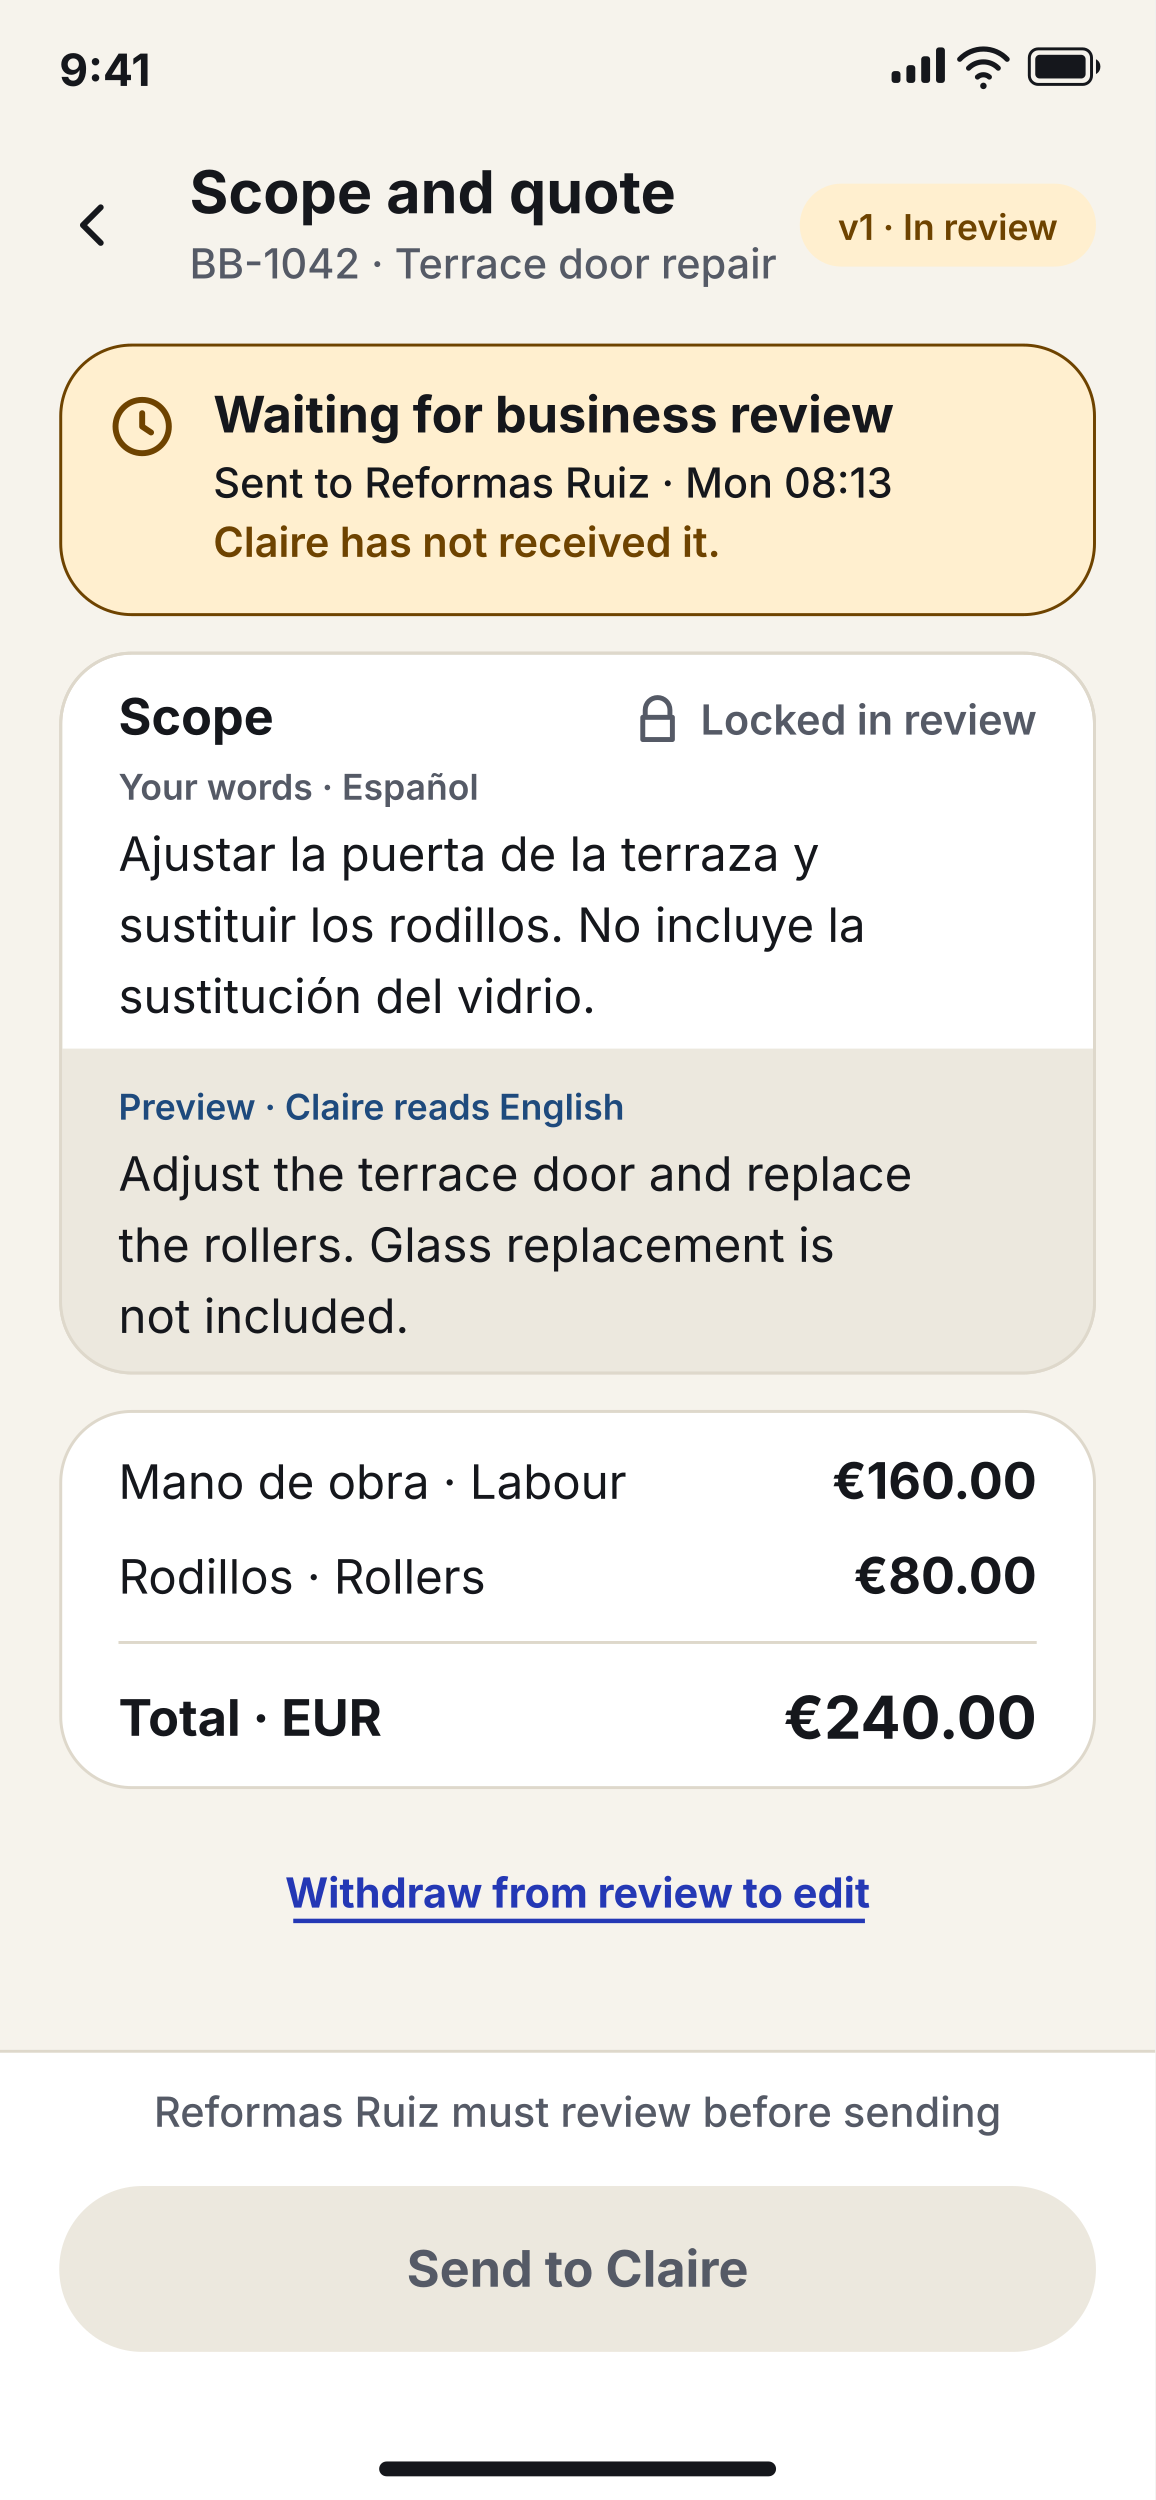
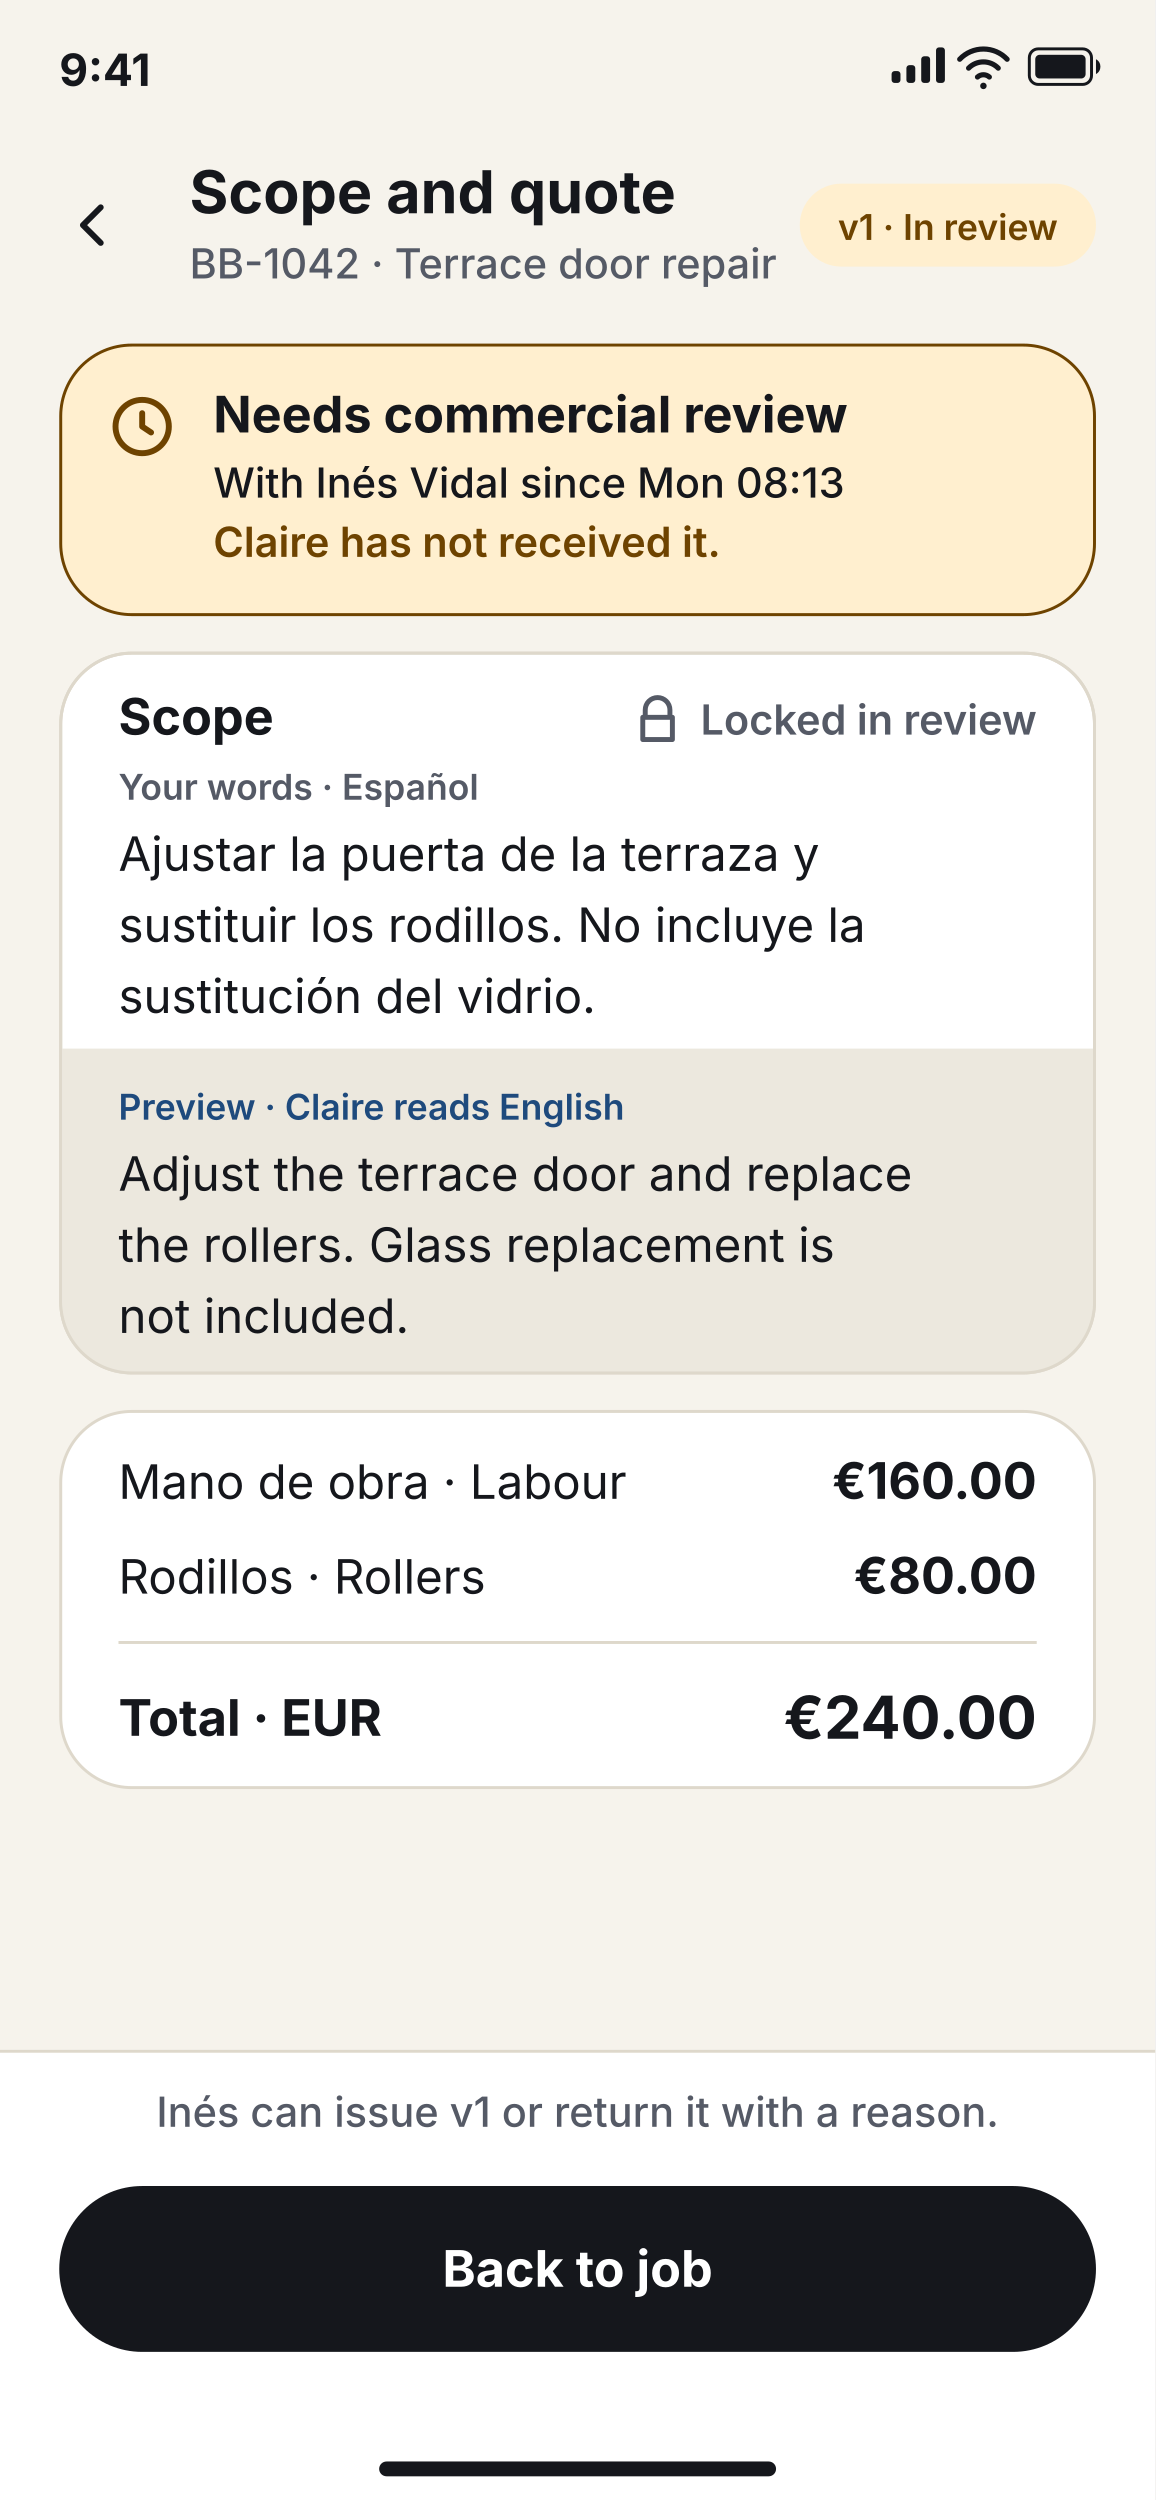
<svg xmlns="http://www.w3.org/2000/svg" width="390" height="844" viewBox="0 0 390 844" role="img" aria-labelledby="F-04-scope-and-quote-pending-review-title F-04-scope-and-quote-pending-review-desc" font-family="system-ui, -apple-system, BlinkMacSystemFont, 'Segoe UI', sans-serif">
  <rect width="390" height="844" fill="#F6F3EC" />
  <g id="status-bar" aria-hidden="true" fill="#15171C">
    <text x="20" y="29" font-size="15" font-weight="700">9:41</text>
    <rect x="301" y="24" width="3" height="4" rx="1" />
    <rect x="306" y="22" width="3" height="6" rx="1" />
    <rect x="311" y="19" width="3" height="9" rx="1" />
    <rect x="316" y="16" width="3" height="12" rx="1" />
    <path d="M324 20a11 11 0 0 1 16 0m-13 3a7 7 0 0 1 10 0m-7 3a3 3 0 0 1 4 0" fill="none" stroke="#15171C" stroke-width="1.75" stroke-linecap="round" />
    <circle cx="332" cy="29" r="1.1" />
    <rect x="347.5" y="16.5" width="21" height="12" rx="3" fill="none" stroke="#15171C" />
    <rect x="349.5" y="18.5" width="17" height="8" rx="1.5" />
    <path d="M370 20v5c2-1 2-4 0-5z" />
  </g>
  <g id="header">
    <path transform="translate(20 64)" d="m14 6-6 6 6 6" fill="none" stroke="#15171C" stroke-width="2" stroke-linecap="round" stroke-linejoin="round" />
    <text x="64" y="72" font-size="20" font-weight="700" fill="#15171C">Scope and quote</text>
    <text x="64" y="94" font-size="14" font-weight="500" fill="#555A66">BB-1042 · Terrace door repair</text>
    <rect x="270" y="62" width="100" height="28" rx="14" fill="#FFEFCF" />
    <text x="320" y="81" font-size="12" font-weight="600" fill="#6E4300" text-anchor="middle">v1 · In review</text>
  </g>
  <g id="review-banner">
    <rect x="20.5" y="116.5" width="349" height="91" rx="24" fill="#FFEFCF" stroke="#6E4300" />
    <path transform="translate(36 132)" d="M12 3a9 9 0 1 0 0 18 9 9 0 0 0 0-18zm0 4.500V12l3 2" fill="none" stroke="#6E4300" stroke-width="2" stroke-linecap="round" stroke-linejoin="round" />
-     <text x="72" y="146" font-size="17" font-weight="700" fill="#15171C">Waiting for business review</text>
-     <text x="72" y="168" font-size="14" font-weight="500" fill="#15171C">Sent to Reformas Ruiz · Mon 08:13</text>
+     <text x="72" y="146" font-size="17" font-weight="700" fill="#15171C">Needs commercial review</text>
+     <text x="72" y="168" font-size="14" font-weight="500" fill="#15171C">With Inés Vidal since Mon 08:13</text>
    <text x="72" y="188" font-size="14" font-weight="600" fill="#6E4300">Claire has not received it.</text>
  </g>
  <g id="scope">
    <rect x="20.5" y="220.5" width="349" height="243" rx="24" fill="#FFFFFF" stroke="#DED8CB" />
    <path d="M21 354h348v86a24 24 0 0 1-24 24H45a24 24 0 0 1-24-24z" fill="#ECE8DE" />
    <rect x="20.5" y="220.5" width="349" height="243" rx="24" fill="none" stroke="#DED8CB" />
    <text x="40" y="248" font-size="17" font-weight="700" fill="#15171C">Scope</text>
    <path transform="translate(212 233) scale(0.8333)" d="M7 11V8a5 5 0 0 1 10 0v3m-11 0h12v9H6z" fill="none" stroke="#555A66" stroke-width="2" stroke-linecap="round" stroke-linejoin="round" />
    <text x="350" y="248" font-size="14" font-weight="600" fill="#555A66" text-anchor="end">Locked in review</text>
    <text x="40" y="270" font-size="12" font-weight="600" fill="#555A66">Your words · Español</text>
    <text x="40" y="294" font-size="16" font-weight="400" fill="#15171C">Ajustar la puerta de la terraza y</text>
    <text x="40" y="318" font-size="16" font-weight="400" fill="#15171C">sustituir los rodillos. No incluye la</text>
    <text x="40" y="342" font-size="16" font-weight="400" fill="#15171C">sustitución del vidrio.</text>
    <text x="40" y="378" font-size="12" font-weight="600" fill="#1E4A7D">Preview · Claire reads English</text>
    <text x="40" y="402" font-size="16" font-weight="400" fill="#15171C">Adjust the terrace door and replace</text>
    <text x="40" y="426" font-size="16" font-weight="400" fill="#15171C">the rollers. Glass replacement is</text>
    <text x="40" y="450" font-size="16" font-weight="400" fill="#15171C">not included.</text>
  </g>
  <g id="lines">
    <rect x="20.5" y="476.5" width="349" height="127" rx="24" fill="#FFFFFF" stroke="#DED8CB" />
    <text x="40" y="506" font-size="16" font-weight="400" fill="#15171C">Mano de obra · Labour</text>
    <text x="350" y="506" font-size="17" font-weight="700" fill="#15171C" text-anchor="end">€160.00</text>
    <text x="40" y="538" font-size="16" font-weight="400" fill="#15171C">Rodillos · Rollers</text>
    <text x="350" y="538" font-size="17" font-weight="700" fill="#15171C" text-anchor="end">€80.00</text>
    <path d="M40 554.5h310" stroke="#DED8CB" />
    <text x="40" y="586" font-size="17" font-weight="700" fill="#15171C">Total · EUR</text>
    <text x="350" y="587" font-size="20" font-weight="700" fill="#15171C" text-anchor="end">€240.00</text>
  </g>
-   <text x="195" y="644" font-size="14" font-weight="700" fill="#2438B5" text-anchor="middle">Withdraw from review to edit</text>
-   <path d="M99 648.5h193" stroke="#2438B5" stroke-width="1.5" />
  <g id="dock">
    <rect y="692" width="390" height="152" fill="#FFFFFF" />
    <path d="M0 692.5h390" stroke="#DED8CB" />
-     <text x="195" y="718" font-size="14" font-weight="500" fill="#555A66" text-anchor="middle">Reformas Ruiz must review before sending</text>
-     <rect x="20" y="738" width="350" height="56" rx="28" fill="#ECE8DE" />
-     <text x="195" y="772" font-size="17" font-weight="700" fill="#555A66" text-anchor="middle">Send to Claire</text>
+     <text x="195" y="718" font-size="14" font-weight="500" fill="#555A66" text-anchor="middle">Inés can issue v1 or return it with a reason.</text>
+     <rect x="20" y="738" width="350" height="56" rx="28" fill="#15171C" />
+     <text x="195" y="772" font-size="17" font-weight="700" fill="#FFFFFF" text-anchor="middle">Back to job</text>
  </g>
  <rect id="home-indicator" x="128" y="831" width="134" height="5" rx="2.5" fill="#15171C" aria-hidden="true" />
</svg>
